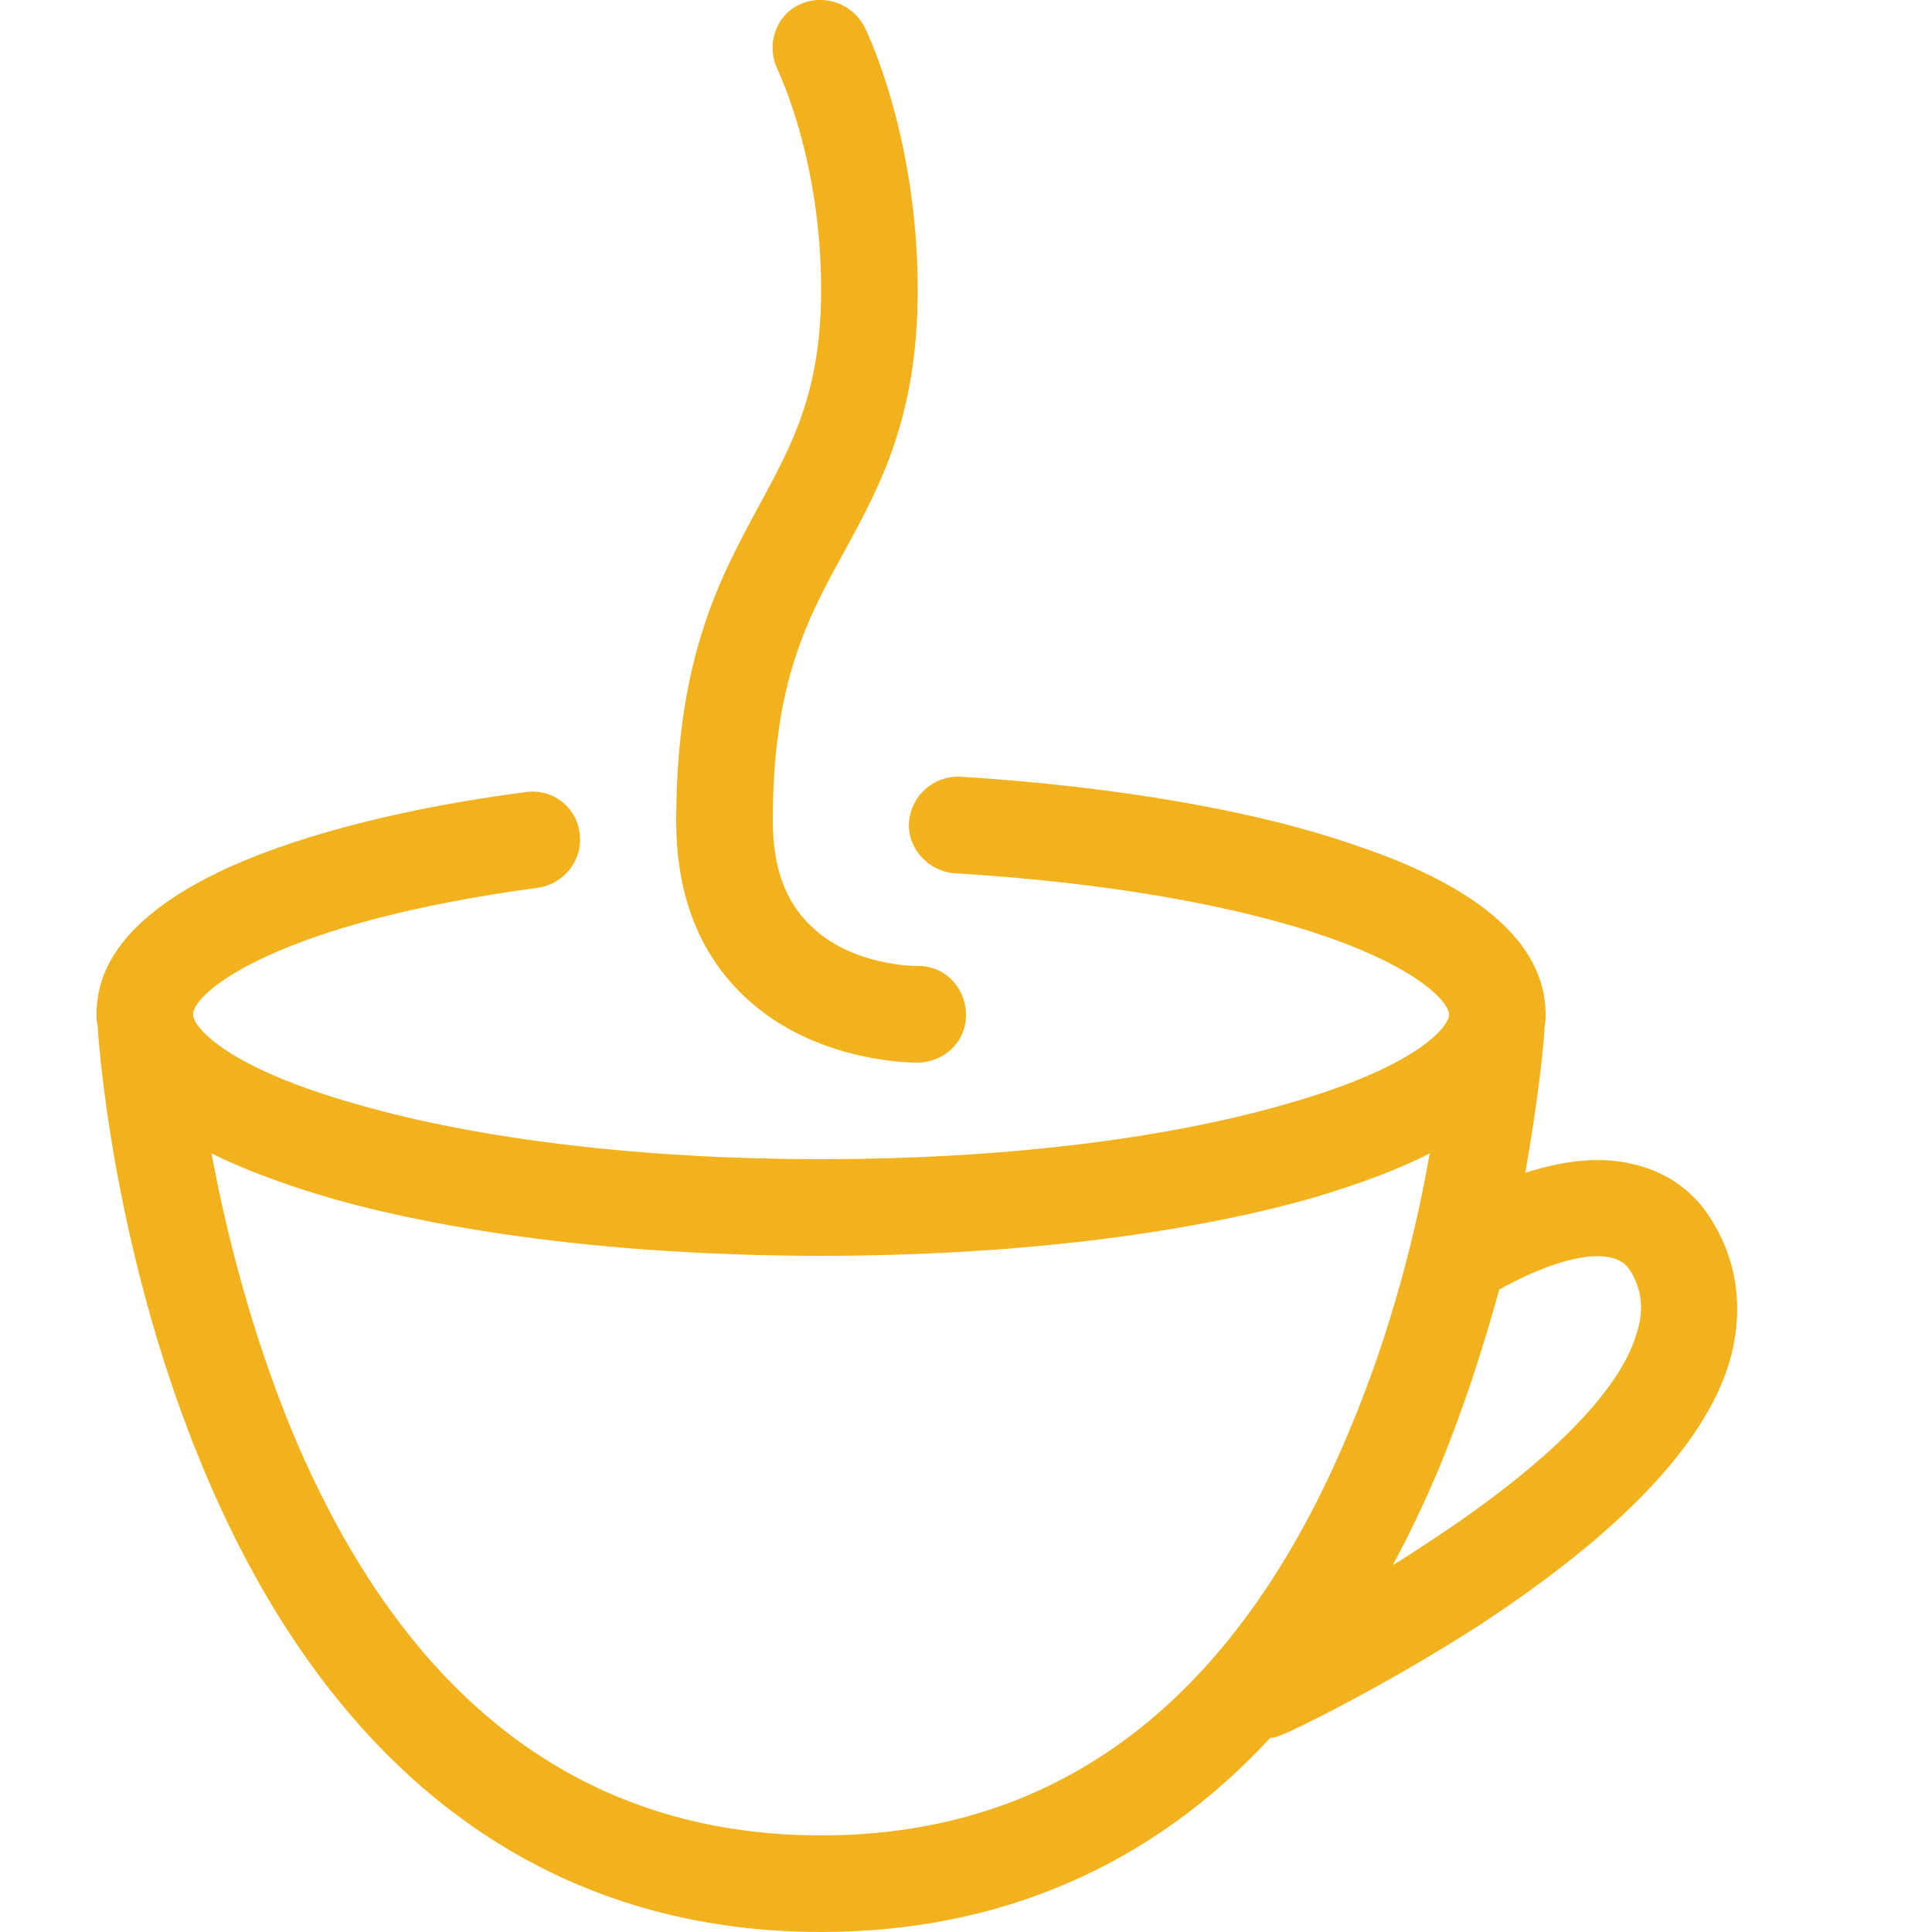
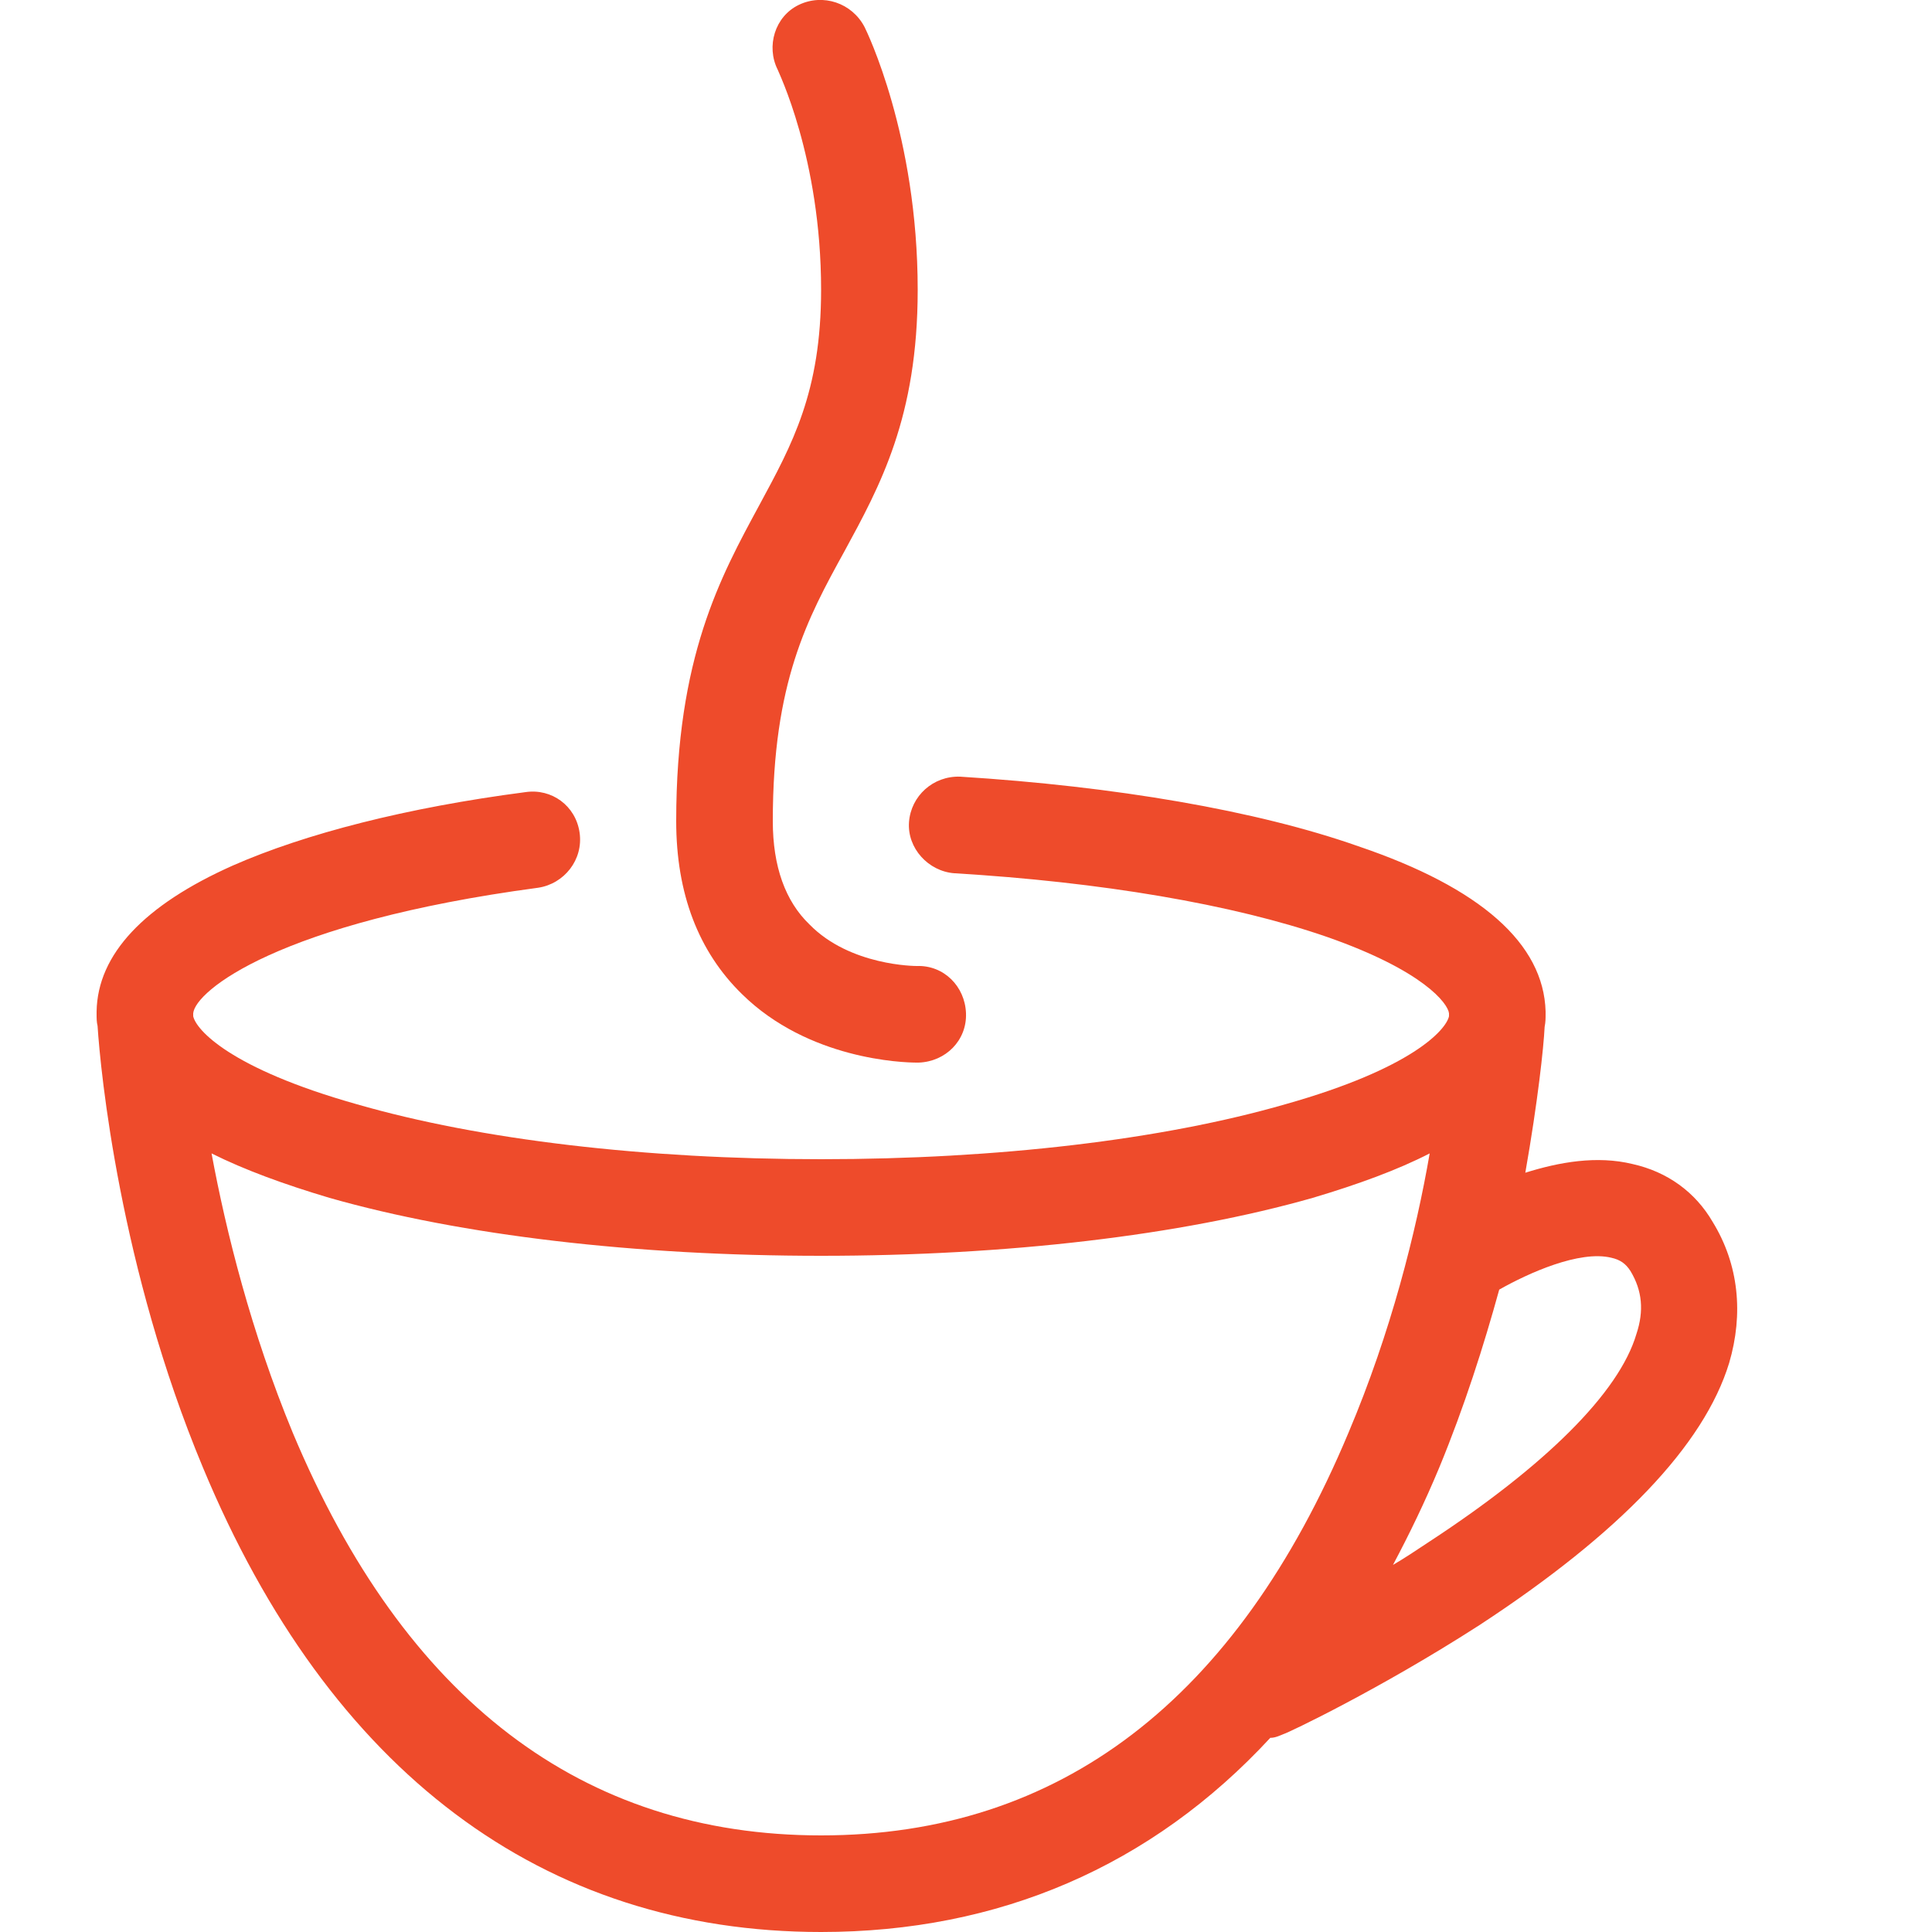
<svg xmlns="http://www.w3.org/2000/svg" width="20" height="20" version="1.1">
  <g class="layer">
-     <path d="m17.73,12.65c-0.18,-0.31 -0.47,-0.52 -0.83,-0.6c-0.37,-0.09 -0.76,-0.02 -1.11,0.09c0.13,-0.74 0.19,-1.3 0.2,-1.51c0.01,-0.05 0.01,-0.09 0.01,-0.13c0,-0.01 0,-0.01 0,-0.02c0,0 0,0 0,-0.01c-0.02,-0.7 -0.67,-1.28 -1.94,-1.71c-1.05,-0.37 -2.52,-0.62 -4.12,-0.72c-0.28,-0.01 -0.51,0.2 -0.53,0.47s0.2,0.51 0.47,0.53c1.51,0.09 2.88,0.32 3.86,0.66c1,0.35 1.25,0.69 1.26,0.79c0,0.01 0,0.02 0,0.03c-0.03,0.14 -0.38,0.54 -1.69,0.91c-1.28,0.37 -2.99,0.57 -4.81,0.57s-3.53,-0.2 -4.81,-0.57c-1.31,-0.37 -1.66,-0.77 -1.69,-0.91c0,-0.01 0,-0.02 0,-0.03c0.02,-0.23 0.88,-0.94 3.57,-1.3c0.27,-0.04 0.47,-0.29 0.43,-0.57s-0.29,-0.46 -0.56,-0.42c-1.23,0.16 -2.28,0.43 -3.03,0.76c-0.92,0.41 -1.4,0.92 -1.41,1.51c0,0.01 0,0.01 0,0.01c0,0 0,0.01 0,0.02c0,0.04 0,0.08 0.01,0.12c0.03,0.47 0.23,2.51 1.09,4.57c1.31,3.15 3.52,4.81 6.4,4.81c1.84,0 3.42,-0.68 4.65,-2.01c0.05,0 0.09,-0.02 0.14,-0.04c0.04,-0.01 0.99,-0.46 2.03,-1.13c1.45,-0.95 2.32,-1.86 2.58,-2.71c0.15,-0.51 0.1,-1.02 -0.17,-1.46zm-9.23,6.35c-2.47,0 -4.31,-1.4 -5.47,-4.17c-0.43,-1.04 -0.69,-2.08 -0.84,-2.89c0.34,0.17 0.75,0.32 1.22,0.46c1.37,0.39 3.17,0.6 5.09,0.6s3.72,-0.21 5.09,-0.6c0.47,-0.14 0.88,-0.29 1.21,-0.46c-0.14,0.81 -0.4,1.85 -0.84,2.89c-1.16,2.77 -2.99,4.17 -5.46,4.17zm8.44,-5.19c-0.18,0.61 -0.95,1.37 -2.16,2.16c-0.12,0.08 -0.24,0.16 -0.36,0.23c0.17,-0.32 0.33,-0.65 0.48,-1.01c0.26,-0.63 0.46,-1.26 0.62,-1.84c0.3,-0.17 0.83,-0.41 1.16,-0.33c0.09,0.02 0.15,0.06 0.2,0.14c0.12,0.2 0.14,0.41 0.06,0.65z" fill="#f2b21d" id="svg_1" />
-     <path d="m9.49,11c0.01,0 0.02,0 0.02,0c0.28,-0.01 0.5,-0.23 0.49,-0.51s-0.23,-0.5 -0.51,-0.49c-0.01,0 -0.69,0 -1.11,-0.43c-0.25,-0.24 -0.38,-0.6 -0.38,-1.07c0,-1.44 0.36,-2.1 0.74,-2.79c0.37,-0.68 0.76,-1.39 0.76,-2.71c0,-1.6 -0.53,-2.68 -0.55,-2.72c-0.13,-0.25 -0.43,-0.35 -0.68,-0.23s-0.34,0.43 -0.22,0.67c0,0.01 0.45,0.91 0.45,2.28c0,1.06 -0.3,1.6 -0.64,2.23c-0.4,0.74 -0.86,1.57 -0.86,3.27c0,0.75 0.23,1.35 0.68,1.79c0.69,0.68 1.67,0.71 1.81,0.71z" fill="#f2b21d" id="svg_2" />
+     <path d="m17.73,12.65c-0.18,-0.31 -0.47,-0.52 -0.83,-0.6c-0.37,-0.09 -0.76,-0.02 -1.11,0.09c0.13,-0.74 0.19,-1.3 0.2,-1.51c0.01,-0.05 0.01,-0.09 0.01,-0.13c0,-0.01 0,-0.01 0,-0.02c0,0 0,0 0,-0.01c-0.02,-0.7 -0.67,-1.28 -1.94,-1.71c-1.05,-0.37 -2.52,-0.62 -4.12,-0.72c-0.28,-0.01 -0.51,0.2 -0.53,0.47s0.2,0.51 0.47,0.53c1.51,0.09 2.88,0.32 3.86,0.66c1,0.35 1.25,0.69 1.26,0.79c0,0.01 0,0.02 0,0.03c-0.03,0.14 -0.38,0.54 -1.69,0.91c-1.28,0.37 -2.99,0.57 -4.81,0.57s-3.53,-0.2 -4.81,-0.57c-1.31,-0.37 -1.66,-0.77 -1.69,-0.91c0,-0.01 0,-0.02 0,-0.03c0.02,-0.23 0.88,-0.94 3.57,-1.3c0.27,-0.04 0.47,-0.29 0.43,-0.57s-0.29,-0.46 -0.56,-0.42c-1.23,0.16 -2.28,0.43 -3.03,0.76c-0.92,0.41 -1.4,0.92 -1.41,1.51c0,0.01 0,0.01 0,0.01c0,0 0,0.01 0,0.02c0,0.04 0,0.08 0.01,0.12c0.03,0.47 0.23,2.51 1.09,4.57c1.31,3.15 3.52,4.81 6.4,4.81c1.84,0 3.42,-0.68 4.65,-2.01c0.05,0 0.09,-0.02 0.14,-0.04c0.04,-0.01 0.99,-0.46 2.03,-1.13c1.45,-0.95 2.32,-1.86 2.58,-2.71c0.15,-0.51 0.1,-1.02 -0.17,-1.46zm-9.23,6.35c-2.47,0 -4.31,-1.4 -5.47,-4.17c-0.43,-1.04 -0.69,-2.08 -0.84,-2.89c0.34,0.17 0.75,0.32 1.22,0.46c1.37,0.39 3.17,0.6 5.09,0.6s3.72,-0.21 5.09,-0.6c0.47,-0.14 0.88,-0.29 1.21,-0.46c-0.14,0.81 -0.4,1.85 -0.84,2.89c-1.16,2.77 -2.99,4.17 -5.46,4.17zm8.44,-5.19c-0.18,0.61 -0.95,1.37 -2.16,2.16c-0.12,0.08 -0.24,0.16 -0.36,0.23c0.17,-0.32 0.33,-0.65 0.48,-1.01c0.26,-0.63 0.46,-1.26 0.62,-1.84c0.3,-0.17 0.83,-0.41 1.16,-0.33c0.09,0.02 0.15,0.06 0.2,0.14c0.12,0.2 0.14,0.41 0.06,0.65z" fill="#EE4B2B" id="svg_1" />
+     <path d="m9.49,11c0.01,0 0.02,0 0.02,0c0.28,-0.01 0.5,-0.23 0.49,-0.51s-0.23,-0.5 -0.51,-0.49c-0.01,0 -0.69,0 -1.11,-0.43c-0.25,-0.24 -0.38,-0.6 -0.38,-1.07c0,-1.44 0.36,-2.1 0.74,-2.79c0.37,-0.68 0.76,-1.39 0.76,-2.71c0,-1.6 -0.53,-2.68 -0.55,-2.72c-0.13,-0.25 -0.43,-0.35 -0.68,-0.23s-0.34,0.43 -0.22,0.67c0,0.01 0.45,0.91 0.45,2.28c0,1.06 -0.3,1.6 -0.64,2.23c-0.4,0.74 -0.86,1.57 -0.86,3.27c0,0.75 0.23,1.35 0.68,1.79c0.69,0.68 1.67,0.71 1.81,0.71z" fill="#EE4B2B" id="svg_2" />
  </g>
</svg>
